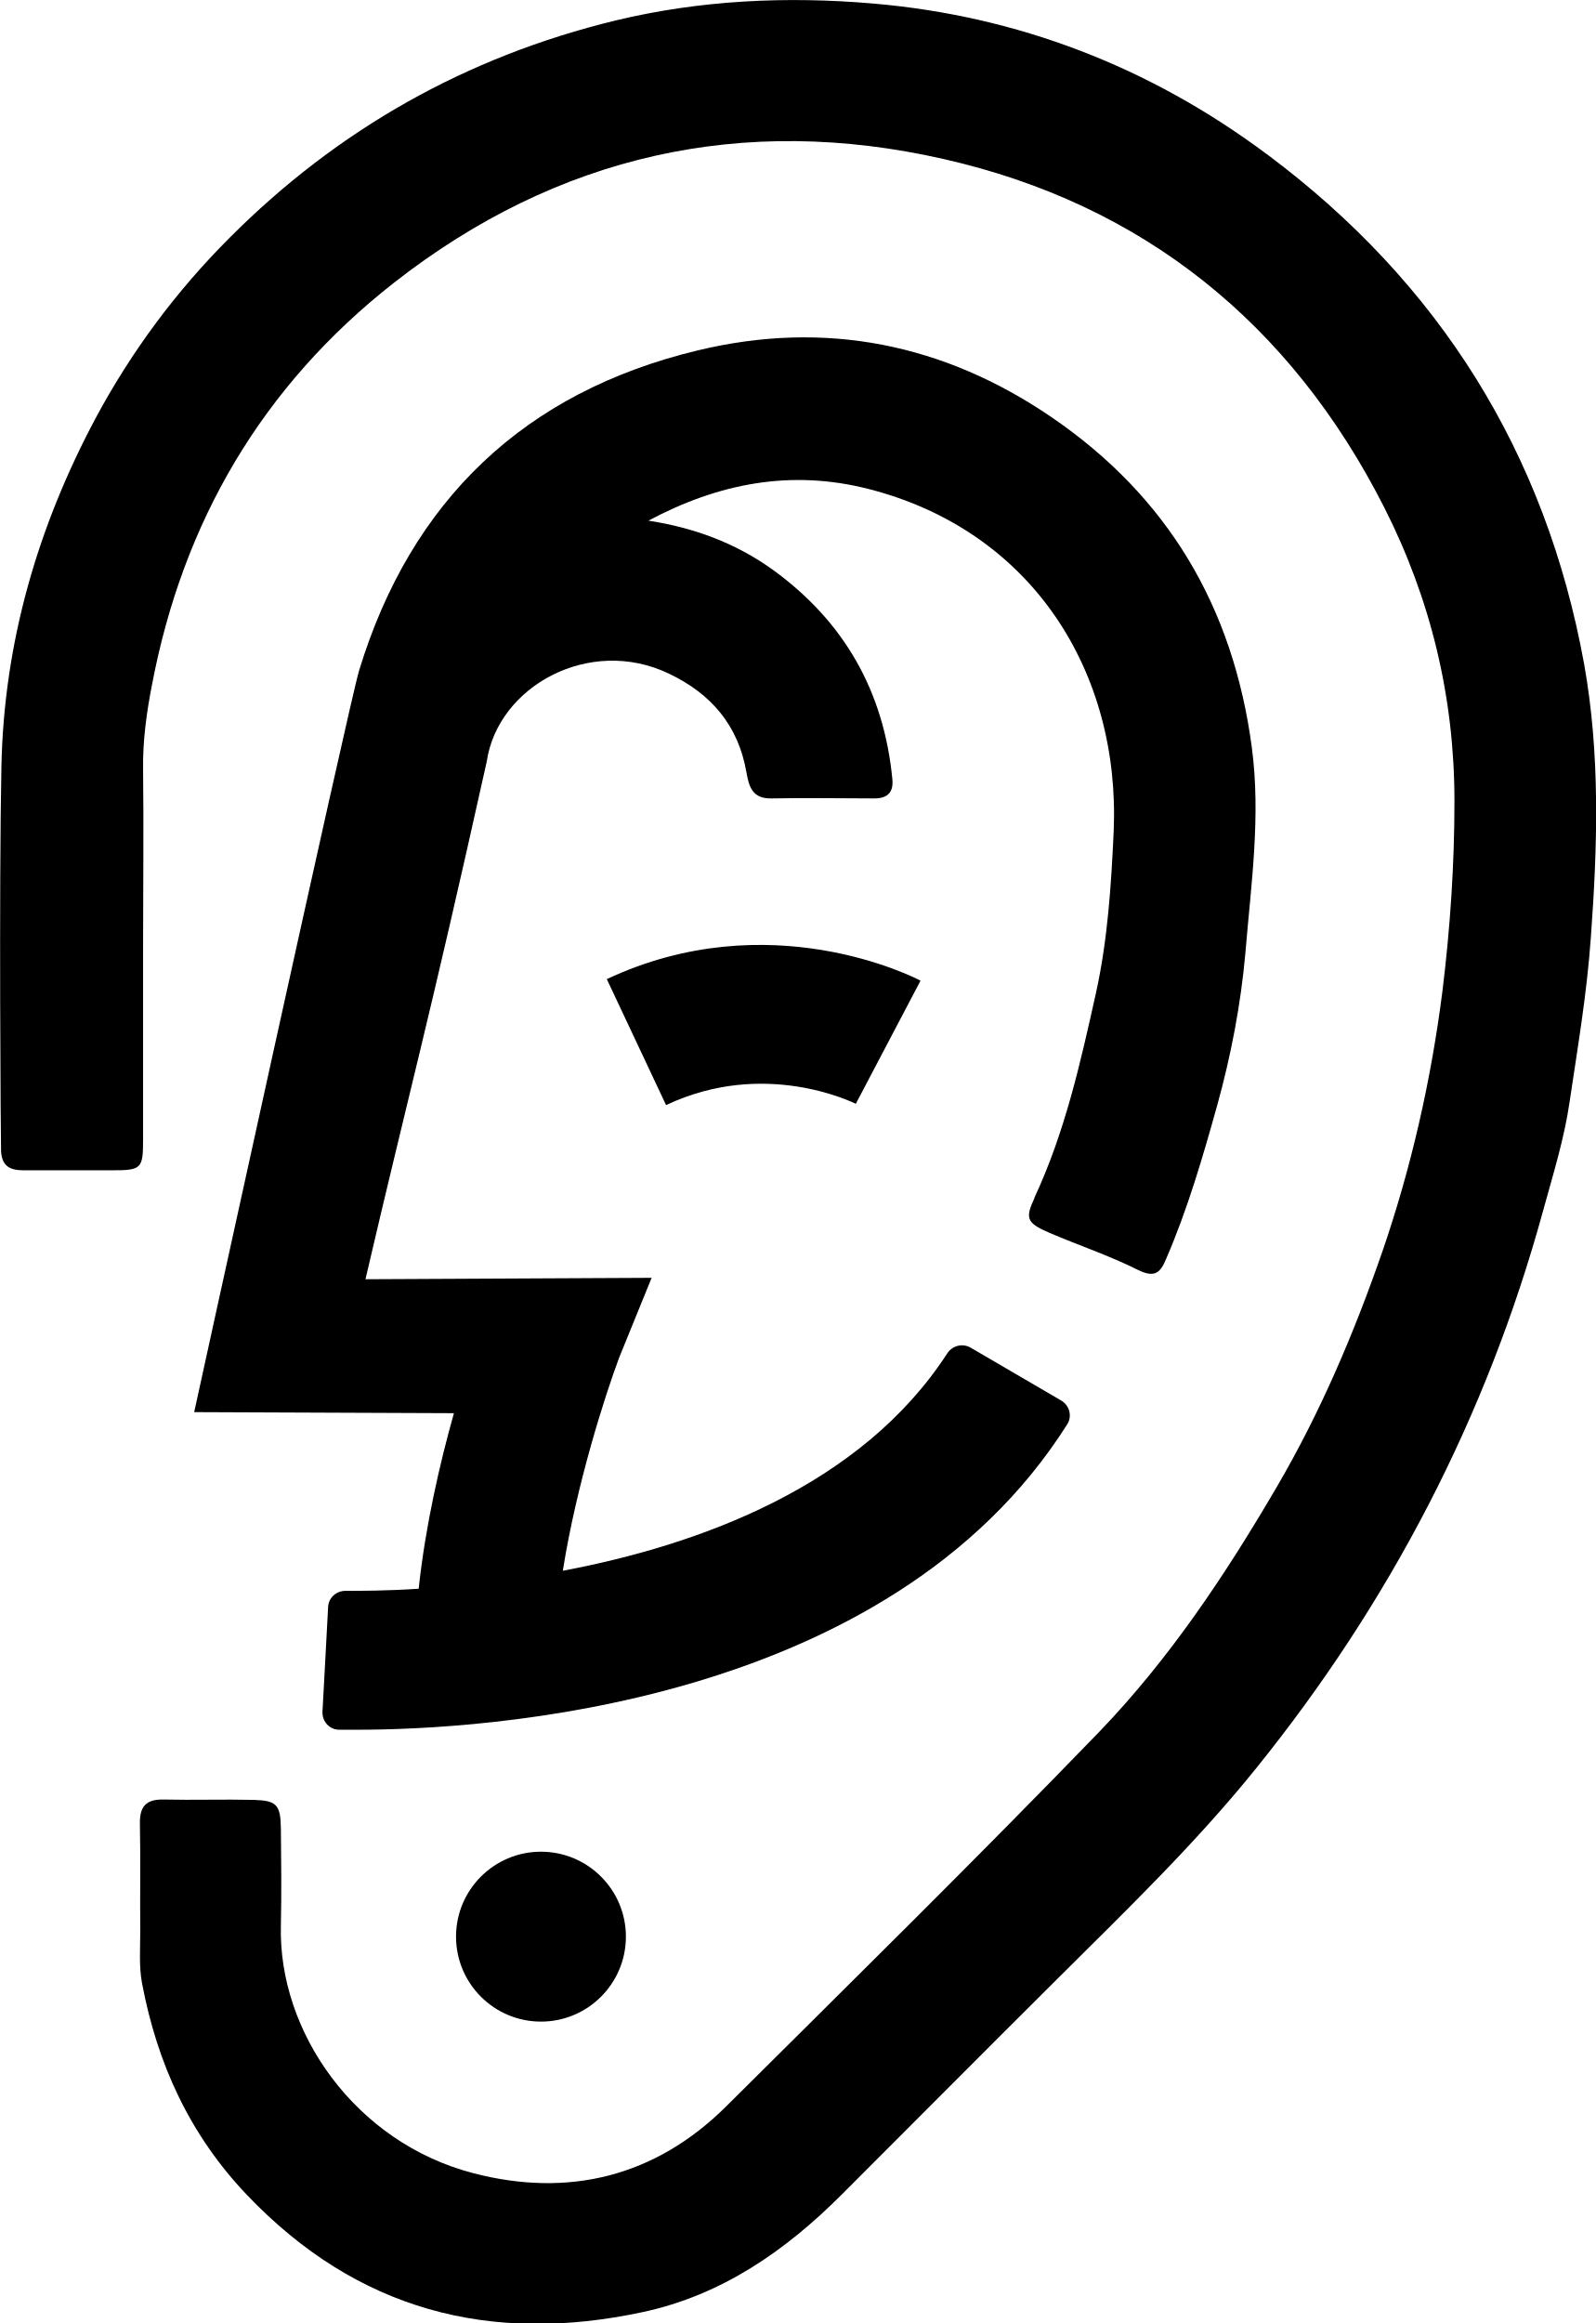
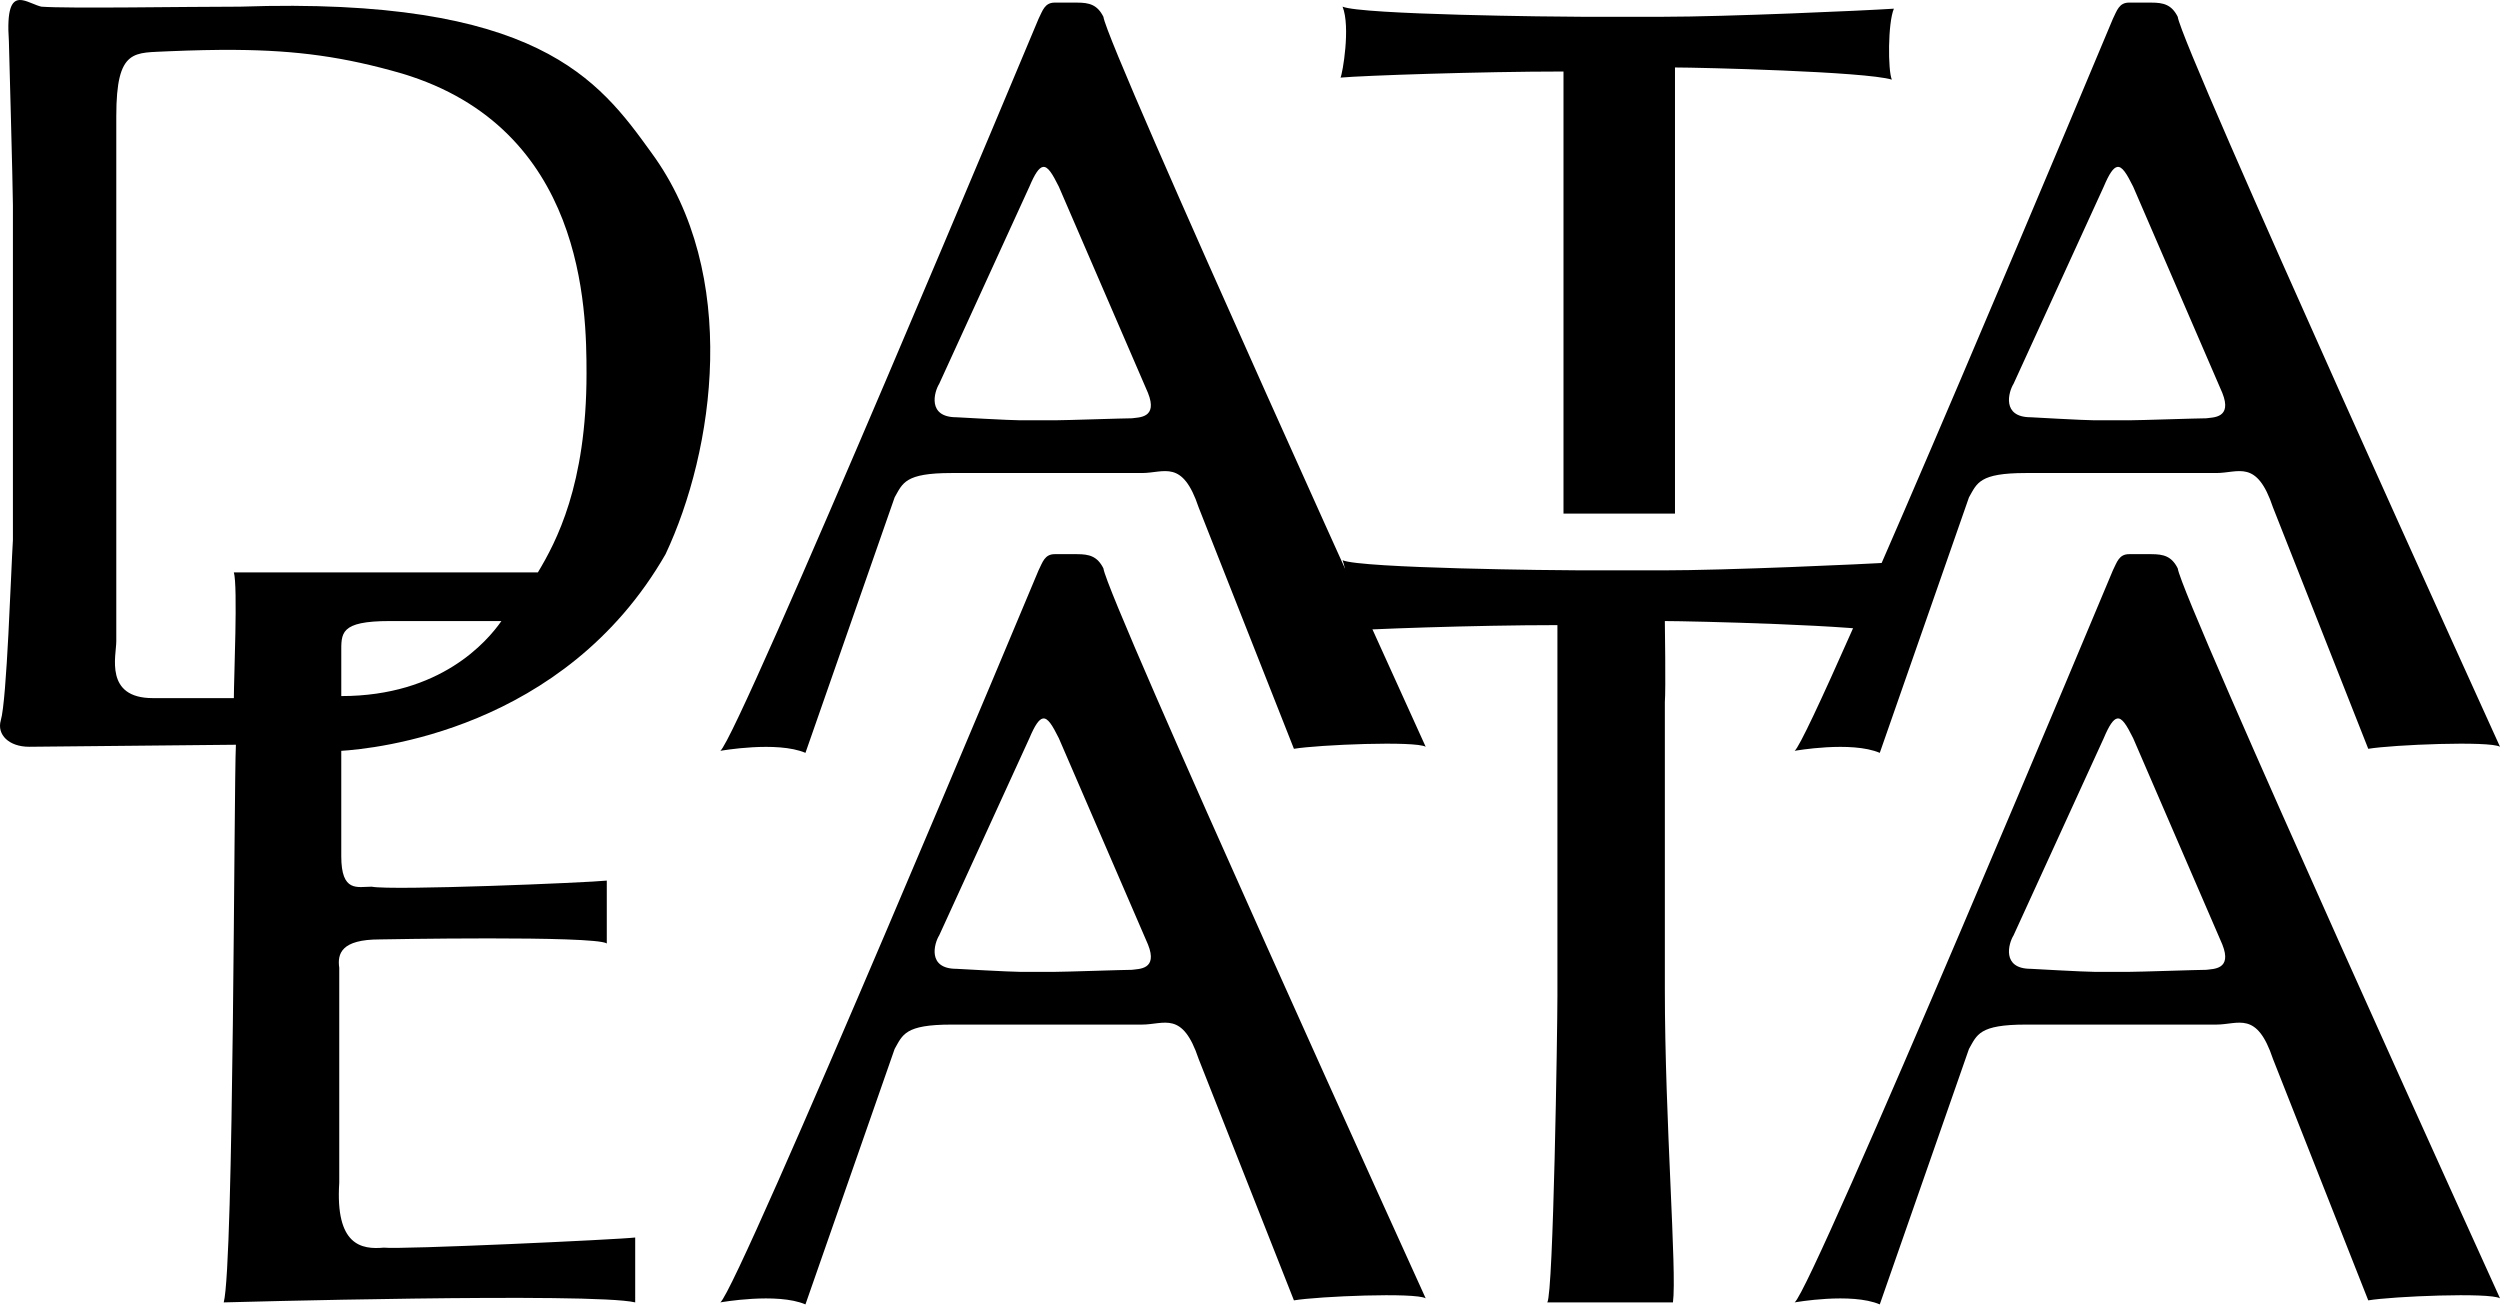
- <svg xmlns="http://www.w3.org/2000/svg" id="Layer_1" version="1.1" viewBox="0 0 452.7 659">
-   <path d="M359.4,43.7C326.3,19,288.8,4.5,247.7,1c-24.3-2.1-48.9-1-73,4.8-42.4,10.3-78.9,30.9-109.6,61.7-15.1,15.1-27.8,32.2-37.9,51C10.7,149.4,1.1,182.3.4,217.5c-.7,34-.2,106.7-.1,109,.2,4.3,2.5,5.5,6.4,5.5,8.3,0,16.6,0,24.9,0,8.7,0,9-.4,9-9.1,0-18.1,0-36.1,0-54.2h0c0-16.9.2-33.7,0-50.6-.1-8.1,1-16,2.5-23.7,8.8-46.4,31.3-84.9,68.7-114.2,46.4-36.3,99.1-48,155.9-35.1,56.6,12.8,98.5,46.6,125,98.7,13.3,26.2,20,54,20,83.5,0,18-1.2,35.9-3.4,53.8-3.2,25.2-8.8,49.9-17,73.8-8,23.1-17.6,45.7-30,66.9-14.5,24.8-30.4,48.7-50.3,69.4-34.8,36-70.4,71-105.9,106.3-20.2,20.1-44.9,26-71.8,19-33.5-8.7-55.4-40.1-54.6-70.3.2-9.2.1-18.3,0-27.5-.1-6.7-1.2-7.9-7.6-8.1-8.6-.2-17.2.1-25.7-.1-5-.1-6.8,2-6.7,6.9.2,10.1,0,20.1.1,30.2,0,5-.4,10.2.5,15,4.3,22.8,13.5,43,29.8,60.1,31.2,32.7,68.9,42.5,112.3,33.2,22.4-4.8,40.5-17.4,56.4-33.3,20.5-20.5,41-41.1,61.5-61.5,19.3-19.2,38.9-38.1,56-59.3,38.1-47.2,65.6-100,81.6-158.5,2.8-10.2,6-20.4,7.5-30.9,2.3-15.4,4.9-30.8,6-46.4,1.9-26,2.7-51.8-1.9-77.6-10.9-60-41.1-108.1-89.8-144.5Z" />
-   <path d="M172.2,277.8l16.8,35.7c27.9-13.2,52.9-.8,54-.3h-.2c0,0,18.4-35,18.4-35-1.7-.9-43-22.1-89.1-.4Z" />
-   <path d="M293.6,339.7c-2.8,6-2.3,7.2,4.1,10,8.4,3.6,17.1,6.5,25.3,10.6,4.7,2.3,6.3.7,7.9-3.2,6.1-14.1,10.4-28.9,14.5-43.6,3.9-14.1,6.7-28.6,8-43.4,1.6-19.4,4.4-38.5,1.8-58.1-5.3-39.9-23.9-71.2-56.9-93.7-30.5-20.8-64.2-27.6-100.3-18.9-49.2,11.8-81.4,42.6-96.1,90.8-2.7,8.8-46.8,210.4-46.8,210.4l73.7.3c-4,14.2-8.1,32-10,49.8-9.1.6-16.4.6-20.8.6-2.6,0-4.8,2-4.9,4.6l-.8,15-.8,14.7c-.1,2.8,2,5.1,4.8,5.1,1.4,0,3.1,0,5,0,35.1,0,150.7-6.3,201.5-86.6,1.5-2.3.7-5.4-1.7-6.8l-25.7-15c-2.3-1.3-5.1-.6-6.6,1.6-24.4,37.7-70.4,54.4-109.1,61.7,3.9-24.6,12-49.8,16-60.5l9.2-22.6-81.2.4c12.3-52.8,17.8-72.1,34.4-146.8,3.1-21.4,29.2-35.8,51.7-25,12,5.7,19.7,14.7,22,28,.7,3.9,1.6,7.5,7,7.4,9.8-.2,19.5,0,29.3,0,3.7,0,5.5-1.7,5.1-5.5-2.4-24.9-13.7-44.8-34.1-59.5-10.5-7.5-22.2-11.8-35.1-13.8,19.9-10.6,40.4-14.6,62.4-9,46.7,11.9,71.6,52.2,69.6,97.3-.7,15.2-1.7,30.6-5,45.6-4.4,19.8-8.8,39.6-17.5,58.2Z" />
-   <path d="M129.4,549.4c0,13.3,10.8,24.1,24.1,24.1s24.1-10.8,24.1-24.1-10.8-24.1-24.1-24.1-24.1,10.8-24.1,24.1Z" />
+ <svg xmlns="http://www.w3.org/2000/svg" width="1263.1" height="659.03" version="1.1" viewBox="0 0 1263.1 659.03">
+   <g transform="translate(-.00038379 -.00037995)">
+     <path d="m9.805 0.01c-3.886 0.224-6.439 4.524-5.316 20.77 0 0 2.039 74.786 2.039 82.986v169.04c-1.013 16.387-3.066 80.934-6.133 91.174-2.053 7.173 4.092 13.32 14.332 13.32l104.46-1.027c-1.027 20.493-1.028 262.28-6.148 281.75 0 0 186.39-5.134 207.89 0v-32.787c-8.2 1.027-118.8 6.146-126.99 5.119-11.267 1.027-24.573-1.027-22.533-32.787v-108.59c-1.027-7.174 1.025-14.346 20.479-14.346 0 0 108.56-2.054 114.69 2.039v-31.76c-9.213 1.027-108.55 5.133-118.79 3.08-7.173 0-15.361 3.08-15.361-15.373v-53.268c16.387-1.027 112.65-10.24 163.85-99.373 24.573-52.254 37.893-141.39-7.174-202.85-26.627-36.88-57.346-78.893-207.88-73.76-27.653 0-87.053 1.027-100.36 0-3.075-0.77-6.437-2.691-9.33-3.225-0.603-0.111-1.185-0.163-1.74-0.131zm109.24 25.199c30.915 0.239 54.916 3.506 84.105 11.955 92.173 27.667 93.186 118.84 93.186 151.63 0 56.347-15.359 85.04-24.572 100.4h-153.61c2.053 7.173 0 53.282 0 63.521h-40.961c-24.573 0-18.439-21.509-18.439-28.682v-265.35c0-34.84 9.227-31.761 26.627-32.787 12.29-0.513 23.363-0.769 33.668-0.689zm77.959 288.57h56.332c-7.173 10.253-30.733 37.906-80.906 37.906v-21.506c0-10.254-1.026-16.4 24.574-16.4z" />
+     <path d="m532.9 1.312c-5.12 0-6.132 4.092-8.186 8.199 0 0-151.56 362.67-160.77 369.84 0 0 28.667-5.12 43 1.027l45.066-129.09c4.093-7.173 5.119-12.293 28.666-12.293h96.268c11.267 0 20.48-7.174 28.68 17.412l48.119 121.92c12.293-2.053 61.454-4.092 66.574-1.025 0 0-160.79-353.45-162.83-368.81-3.08-6.146-7.174-7.172-13.32-7.172zm-6.016 83.047c2.514-0.478 4.823 3.431 8.07 9.926l45.053 104.24c5.133 12.814-4.601 12.294-8.188 12.814-4.093 0-33.787 1.012-38.92 1.012h-17.4c-5.12 0-32.266-1.533-32.266-1.533-14.84 0-11.267-12.799-8.707-16.906l45.574-99.627c2.748-6.527 4.827-9.554 6.783-9.926z" />
+     <path d="m532.9 279.98c-5.12 0-6.132 4.093-8.186 8.185 0 0-151.56 362.68-160.77 369.86 0 0 28.667-5.135 43 1.012l45.066-129.08c4.093-7.173 5.119-12.293 28.666-12.293h96.268c11.267 0 20.48-7.173 28.68 17.414l48.119 121.92c12.293-2.053 61.454-4.107 66.574-1.027 0 0-160.79-353.45-162.83-368.81-3.08-6.147-7.174-7.174-13.32-7.174zm-6.016 83.043c2.514-0.477 4.823 3.434 8.07 9.93l45.053 104.24c5.133 12.8-4.601 12.291-8.188 12.801-4.093 0-33.787 1.027-38.92 1.027h-17.4c-5.12 0-32.266-1.535-32.266-1.535-14.84-1e-5 -11.267-12.813-8.707-16.906l45.574-99.627c2.748-6.533 4.827-9.559 6.783-9.93z" />
+     <path d="m1075.7 1.312c-5.12 0-6.132 4.092-8.186 8.199 0 0-151.56 362.67-160.79 369.84 0 0 28.68-5.12 43.014 1.027l45.066-129.09c4.093-7.173 5.119-12.293 28.666-12.293h96.268c11.267 0 20.48-7.174 28.68 17.412l48.119 121.92c12.293-2.053 61.454-4.092 66.574-1.025 0 0-160.79-353.45-162.83-368.81-3.08-6.146-7.174-7.172-13.32-7.172zm-6.016 83.047c2.514-0.478 4.823 3.431 8.07 9.926l45.053 104.24c5.12 12.814-4.601 12.294-8.188 12.814-4.093 0-33.8 1.012-38.92 1.012h-17.398c-5.12 0-32.268-1.533-32.268-1.533-14.84 0-11.267-12.799-8.707-16.906l45.574-99.627c2.748-6.527 4.827-9.554 6.783-9.926z" />
+     <path d="m1075.7 279.98c-5.12 0-6.132 4.093-8.186 8.185 0 0-151.56 362.68-160.79 369.86 0 0 28.68-5.135 43.014 1.012l45.066-129.08c4.093-7.173 5.119-12.293 28.666-12.293h96.268c11.267 0 20.48-7.173 28.68 17.414l48.119 121.92c12.293-2.053 61.454-4.107 66.574-1.027 0 0-160.79-353.45-162.83-368.81-3.08-6.147-7.174-7.174-13.32-7.174zm-6.016 83.043c2.514-0.477 4.823 3.434 8.07 9.93l45.053 104.24c5.12 12.8-4.601 12.291-8.188 12.801-4.093 0-33.8 1.027-38.92 1.027h-17.398c-5.12 0-32.268-1.535-32.268-1.535-14.84-1e-5 -11.267-12.813-8.707-16.906l45.574-99.627c2.748-6.533 4.827-9.559 6.783-9.93z" />
+     <path d="m789.95 259.48h56.32v-225.39c12.293 0 96.267 2.04 109.57 6.146-2.04-4.613-2.04-28.693 1.027-35.853-15.36 1.013-85 4.093-116.75 4.093h-40.96c-12.293 0-111.63-1.026-120.84-5.12 4.093 10.24 0 33.8-1.027 35.854 11.267-1.027 70.667-3.08 112.65-3.08v223.35" />
+     <path d="m789.95 659.03h56.32" />
+     <path d="m786.87 315.83v187.48c0 16.4-2.04 150.6-5.12 154.71h63.493c2.053-15.374-4.093-92.214-4.093-157.77v-145.48c0.507-6.146 0-40.466 0-40.466v-0.52c12.293 0 101.39 2.053 114.69 6.146-2.04-4.6-2.04-28.68 1.027-35.853-15.36 1.027-85 4.093-116.75 4.093h-40.96c-12.293 0-111.63-1.013-120.84-5.12 4.093 10.254 0 33.814-1.027 35.867 11.267-1.027 67.587-3.08 109.57-3.08" />
+   </g>
</svg>
